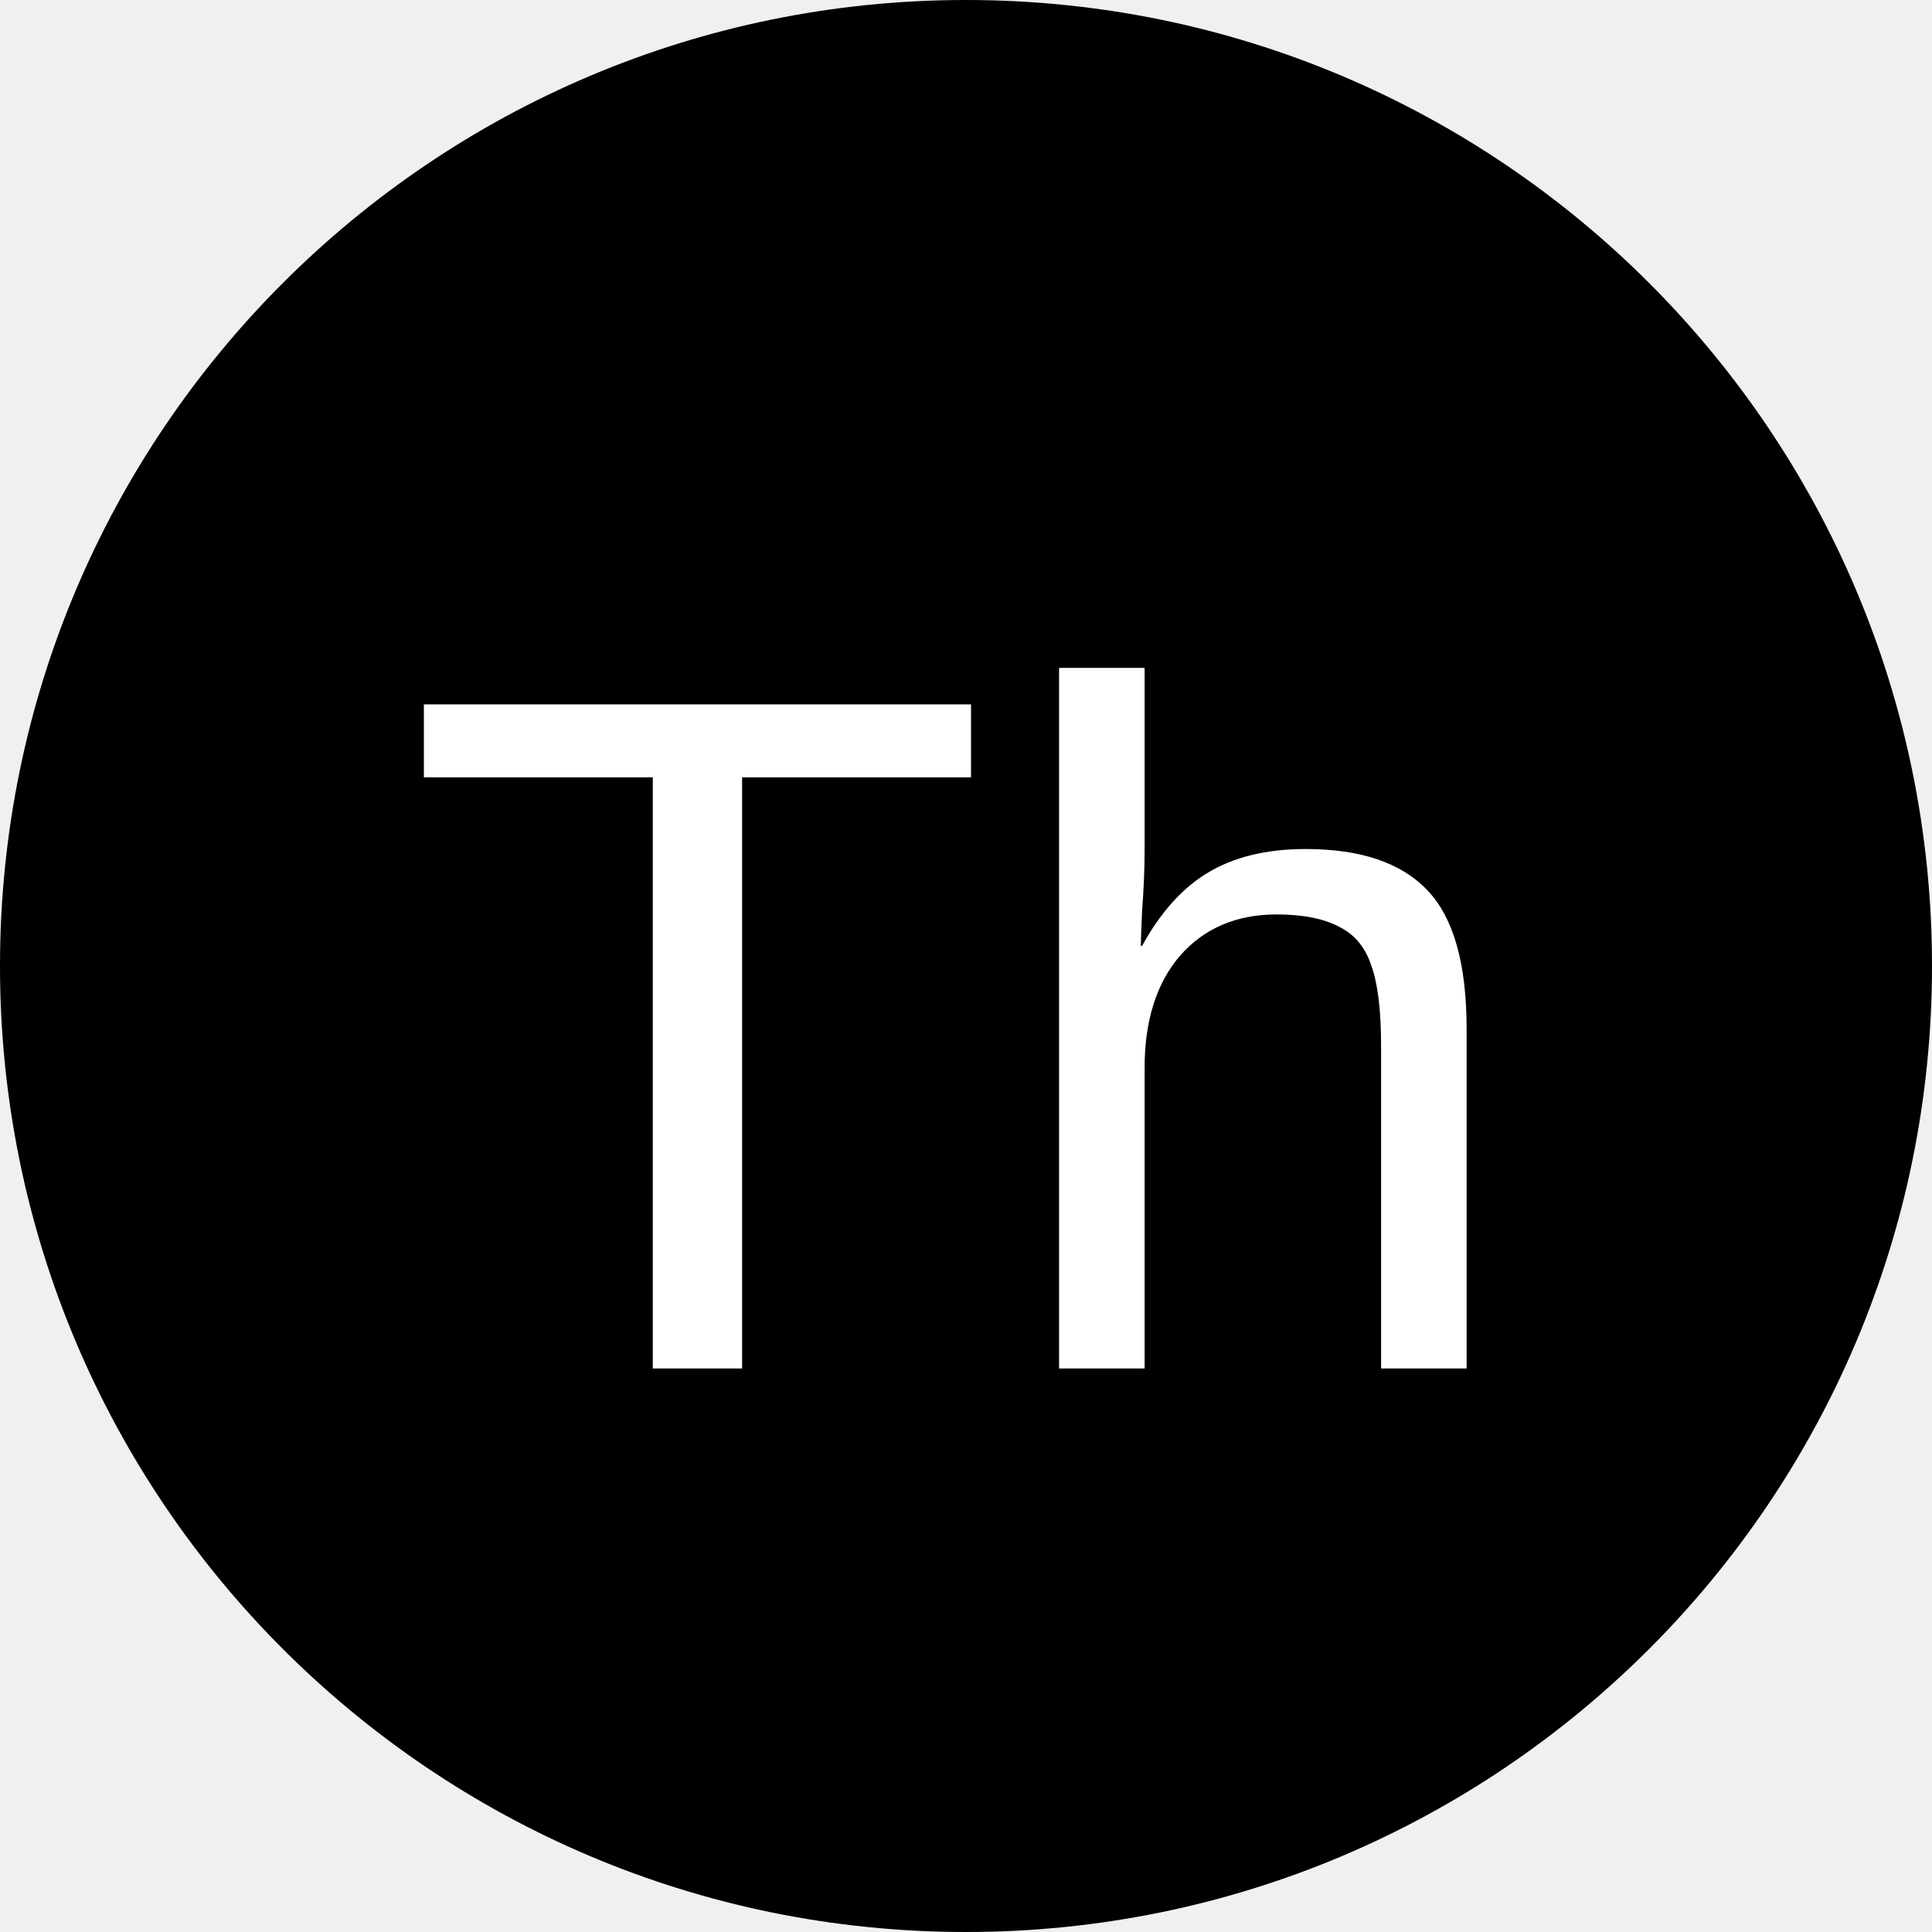
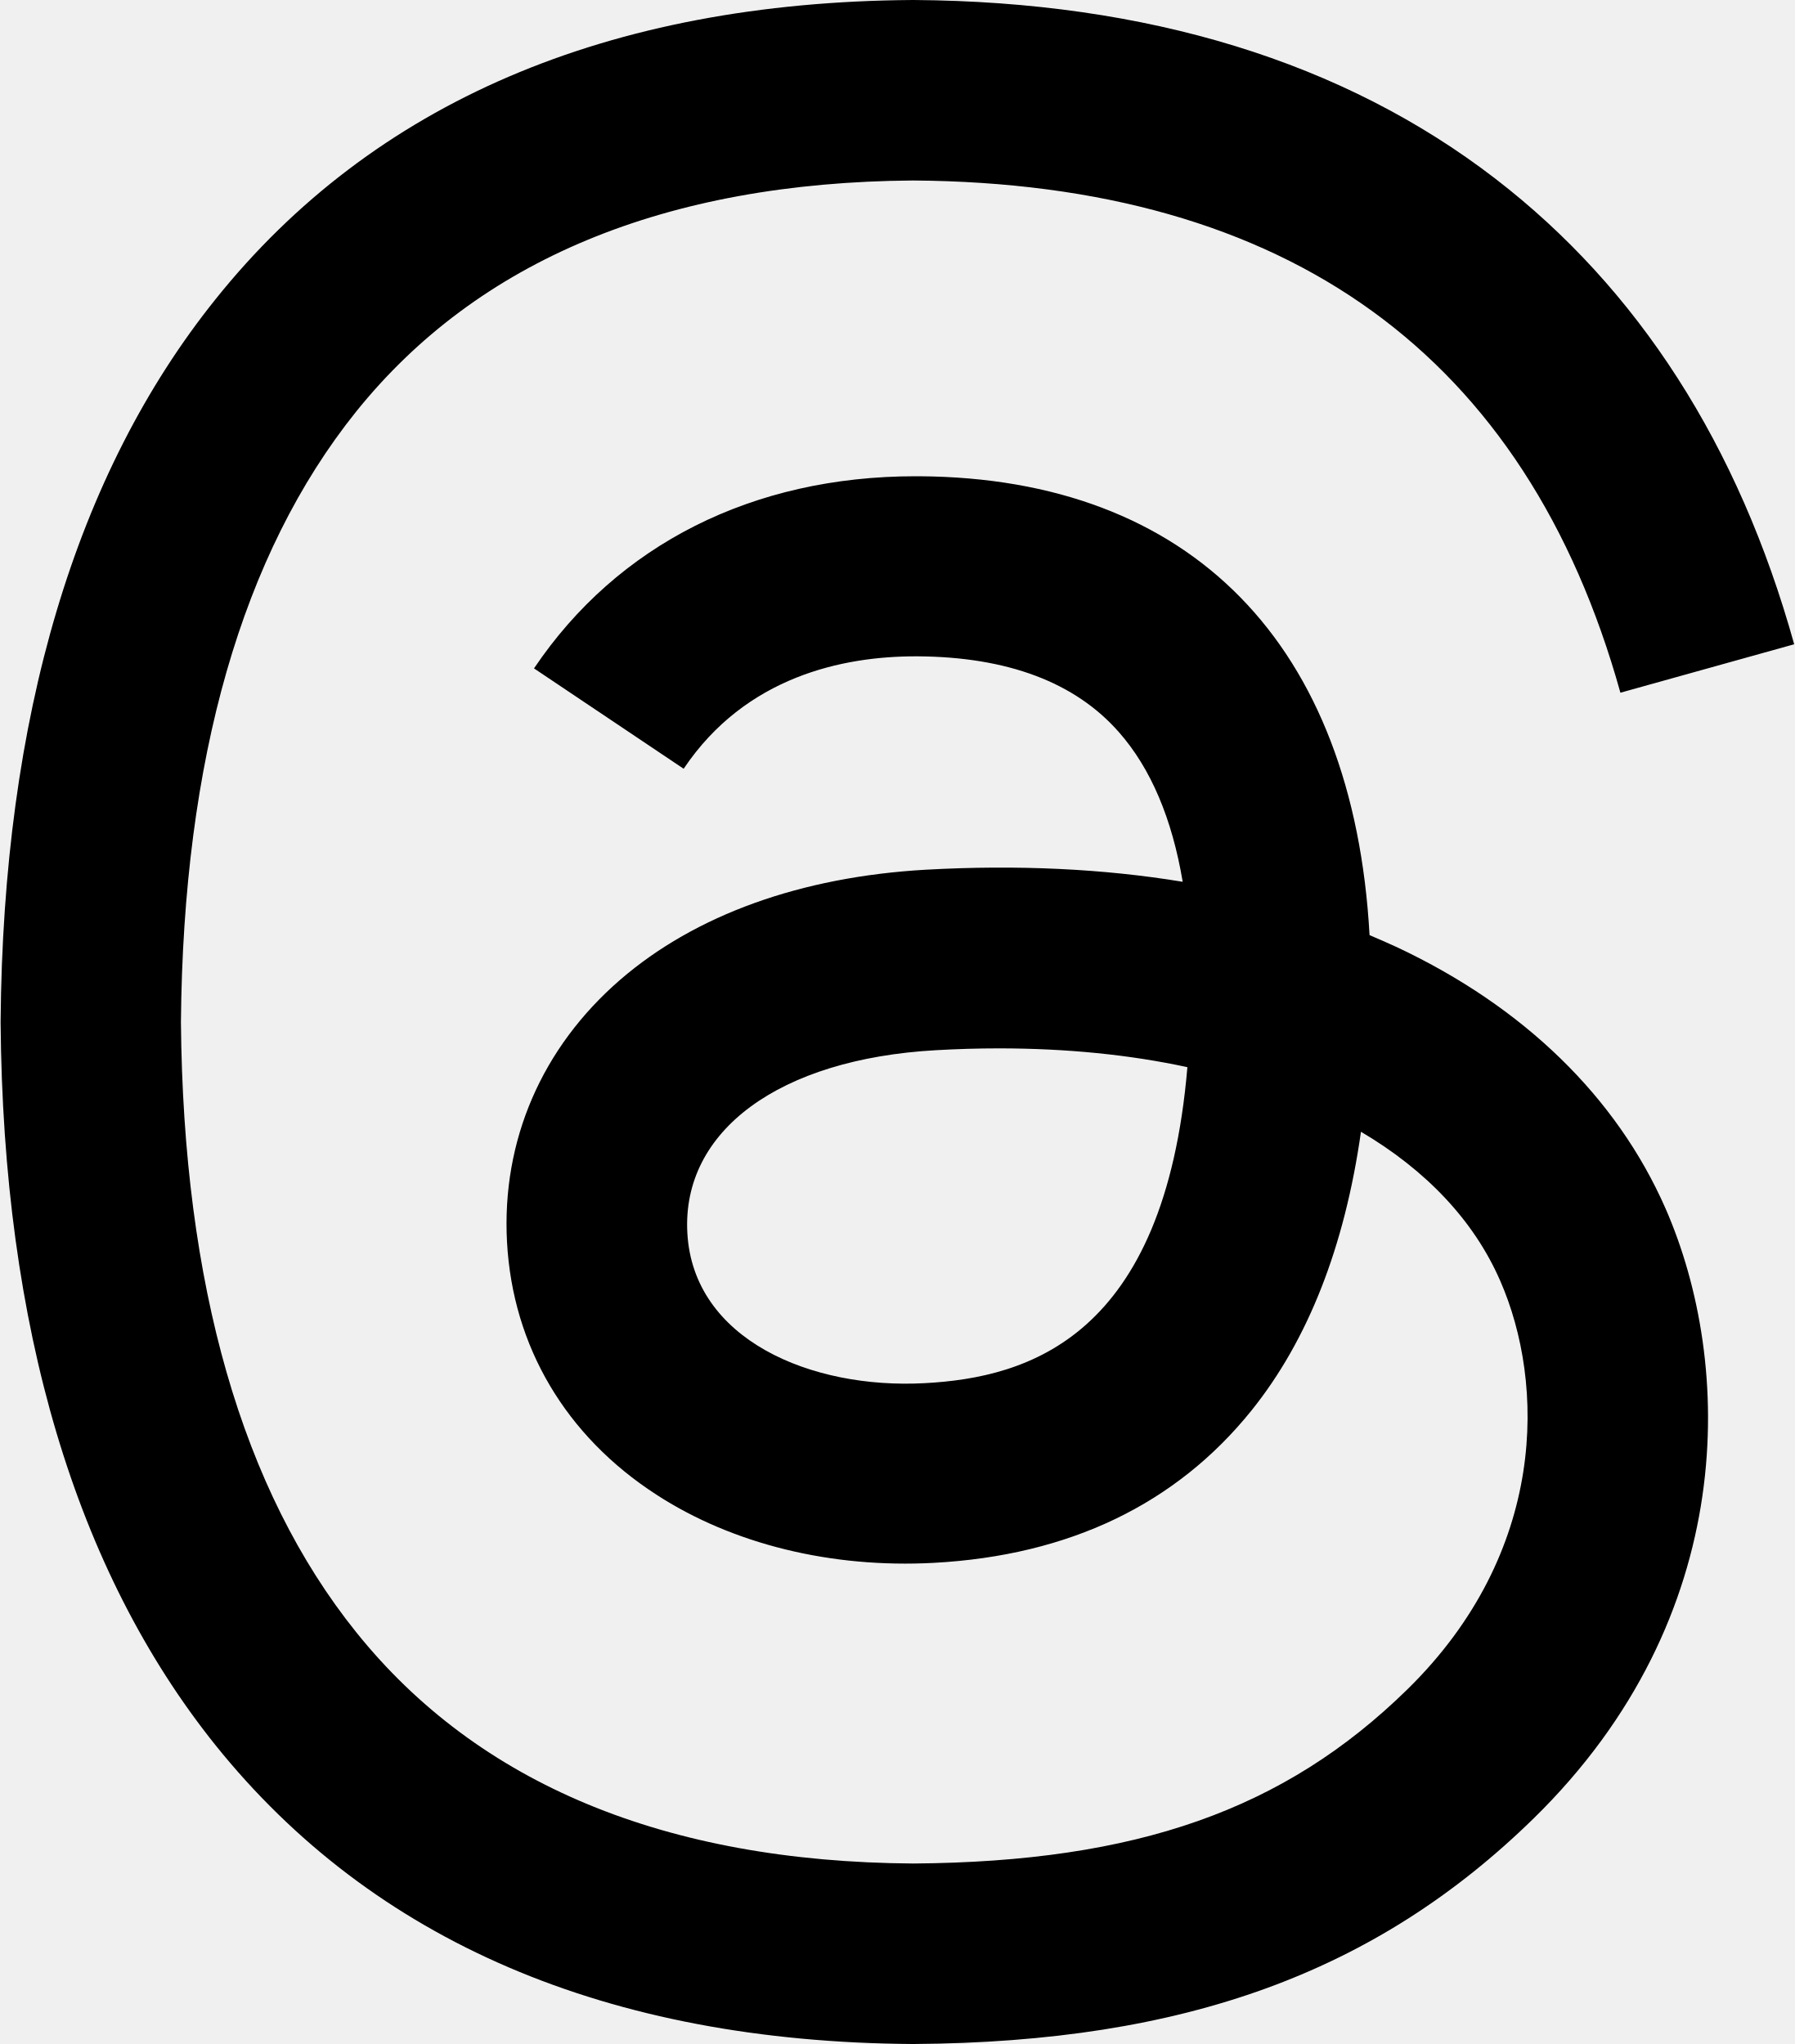
- <svg xmlns="http://www.w3.org/2000/svg" viewBox="0 0 24 24">
-   <circle cx="12" cy="12" r="12" fill="#000000" />
-   <text x="12" y="17" text-anchor="middle" font-size="12" fill="white" font-family="Arial">Th</text>
+ <svg xmlns="http://www.w3.org/2000/svg" version="1.1" id="Layer_1" x="0px" y="0px" viewBox="0 0 878 1000" style="enable-background:new 0 0 878 1000;" xml:space="preserve">
+   <g>
+     <path d="M446.7,1000h-0.3c-149.2-1-263.9-50.2-341-146.2C36.9,768.3,1.5,649.4,0.3,500.4v-0.7c1.2-149.1,36.6-267.9,105.2-353.4   C182.5,50.2,297.3,1,446.4,0h0.3h0.3c114.4,0.8,210.1,30.2,284.4,87.4c69.9,53.8,119.1,130.4,146.2,227.8l-85,23.7   c-46-165-162.4-249.3-346-250.6c-121.2,0.9-212.9,39-272.5,113.2C118.4,271,89.6,371.4,88.5,500c1.1,128.6,29.9,229,85.7,298.5   c59.6,74.3,151.3,112.4,272.5,113.2c109.3-0.8,181.6-26.3,241.7-85.2c68.6-67.2,67.4-149.7,45.4-199.9   c-12.9-29.6-36.4-54.2-68.1-72.9c-8,56.3-25.9,101.9-53.5,136.3c-36.9,45.9-89.2,71-155.4,74.6c-50.1,2.7-98.4-9.1-135.8-33.4   c-44.3-28.7-70.2-72.5-73-123.5c-2.7-49.6,17-95.2,55.4-128.4c36.7-31.7,88.3-50.3,149.3-53.8c44.9-2.5,87-0.5,125.8,5.9   c-5.2-30.9-15.6-55.5-31.2-73.2c-21.4-24.4-54.5-36.8-98.3-37.1c-0.4,0-0.8,0-1.2,0c-35.2,0-83,9.7-113.4,55L261.2,327   c40.8-60.6,107-94,186.6-94c0.6,0,1.2,0,1.8,0c133.1,0.8,212.4,82.3,220.3,224.5c4.5,1.9,9,3.9,13.4,5.9   c62.1,29.2,107.5,73.4,131.4,127.9c33.2,75.9,36.3,199.6-64.5,298.3C673.1,965,579.6,999.1,447,1000L446.7,1000L446.7,1000z    M488.5,512.9c-10.1,0-20.3,0.3-30.8,0.9c-76.5,4.3-124.2,39.4-121.5,89.3c2.8,52.3,60.5,76.6,116,73.6   c51-2.7,117.4-22.6,128.6-154.6C552.6,516,521.7,512.9,488.5,512.9z" />
+   </g>
</svg>
